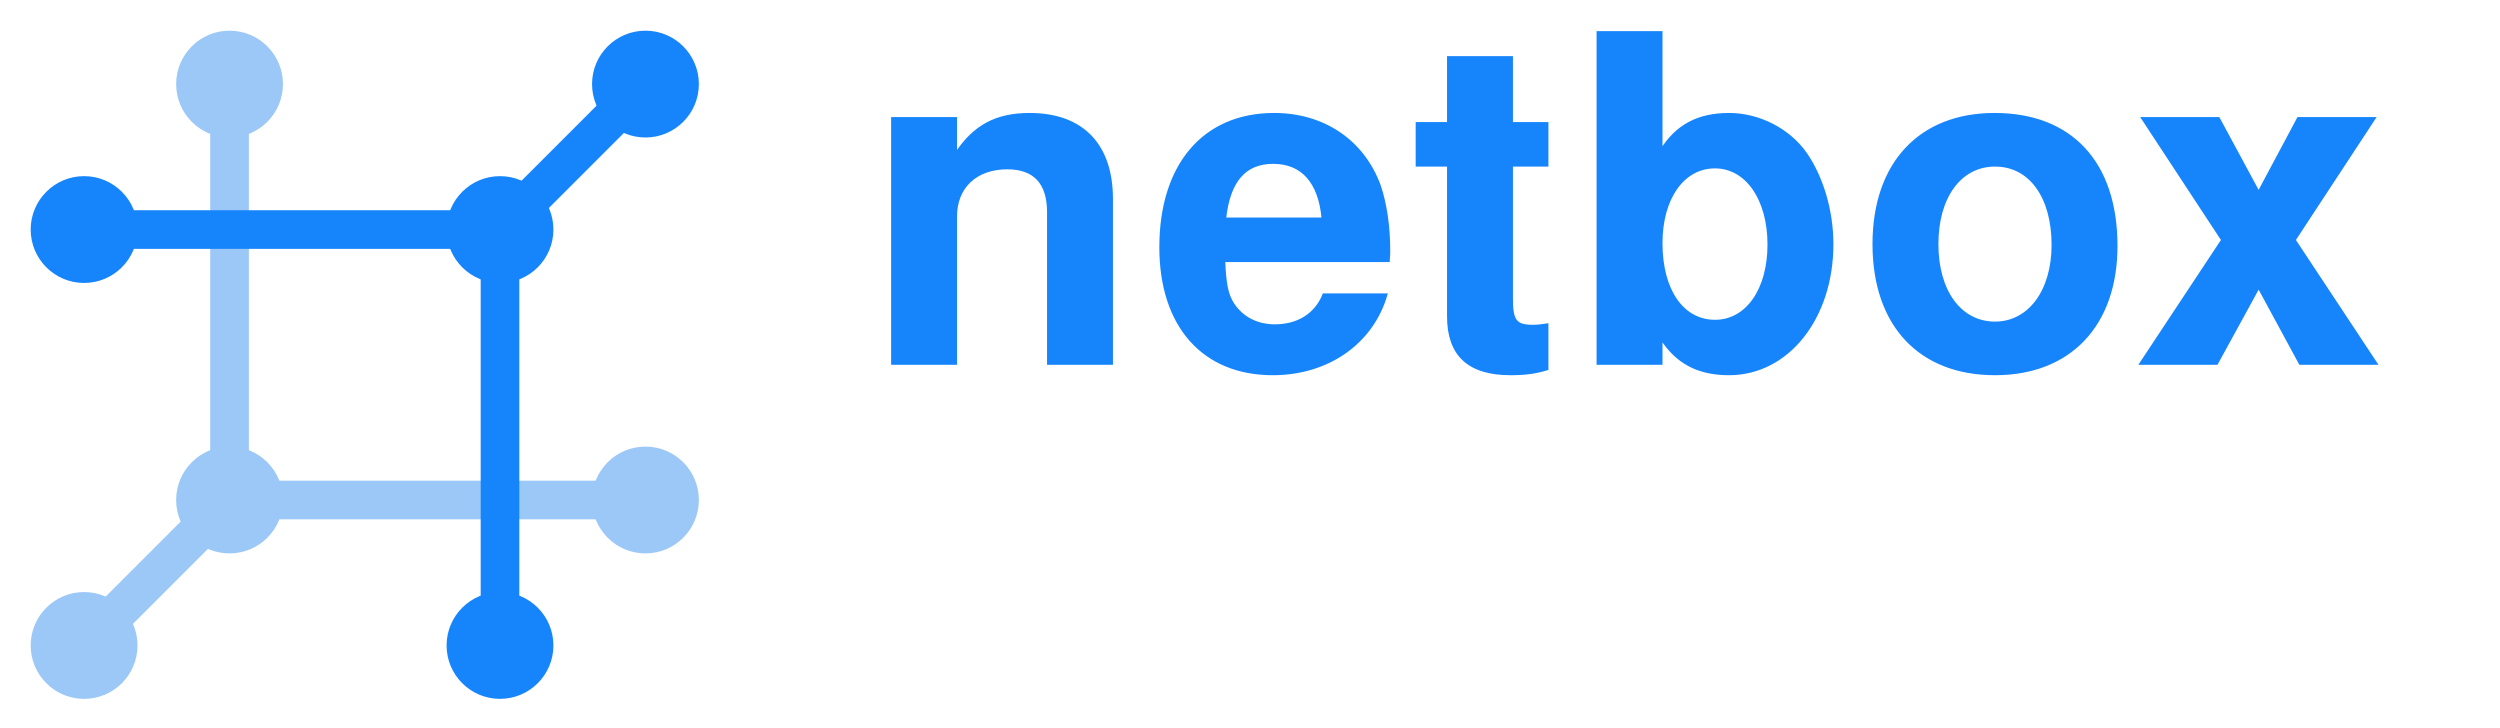
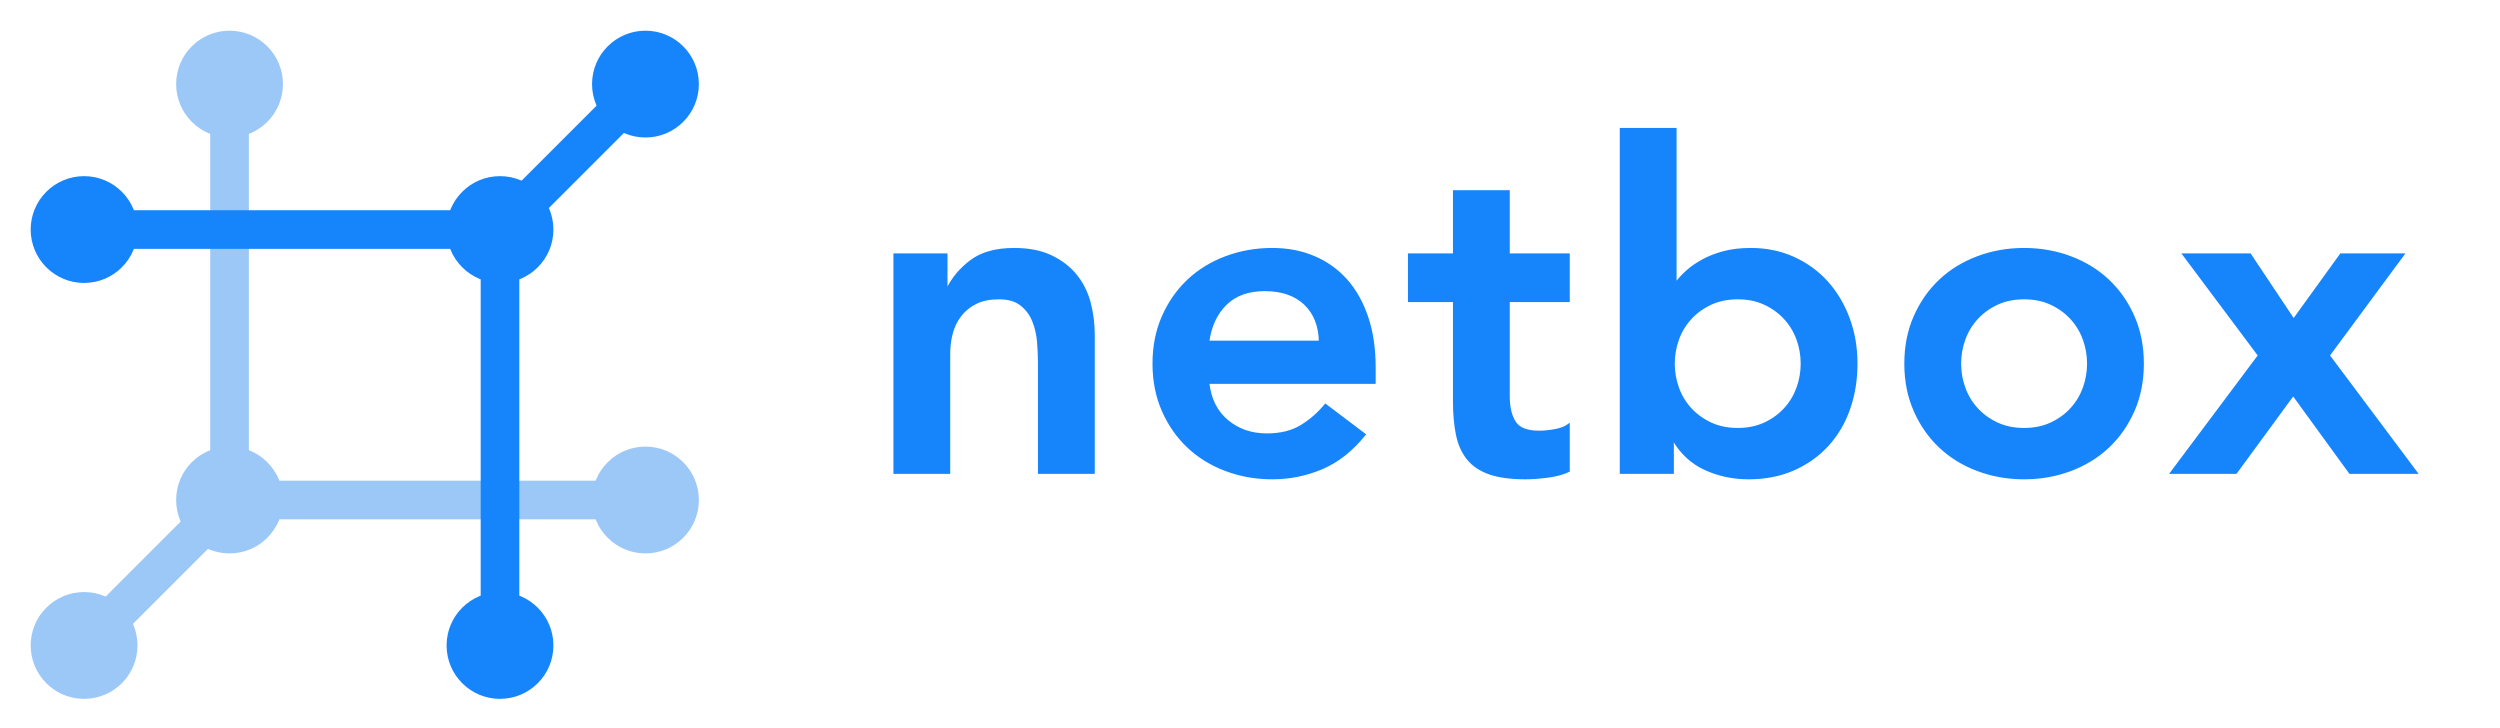
<svg xmlns="http://www.w3.org/2000/svg" viewBox="0 0 1100 320">
-   <style>
-     .title {
-       font-weight: bold;
-       font-size: 200px;
-       font-family: "Avenir", "Helvetica Neue", Helvetica, Arial, sans-serif;
-       letter-spacing: 4px;
-     }
-   </style>
  <g fill="#9cc8f8" stroke="#9cc8f8">
    <circle cx="37" cy="284" r="23" />
    <circle cx="101" cy="37" r="23" />
    <circle cx="101" cy="220" r="23" />
    <circle cx="284" cy="220" r="23" />
    <rect x="93" y="37" width="16" height="180" />
    <rect x="101" y="212" width="180" height="16" />
    <rect x="93" y="212" width="16" height="90" transform="rotate(45 101 220)" />
  </g>
  <g fill="#1685fc" stroke="#1685fc">
    <circle cx="284" cy="37" r="23" />
    <circle cx="37" cy="101" r="23" />
    <circle cx="220" cy="101" r="23" />
    <circle cx="220" cy="284" r="23" />
    <rect x="37" y="93" width="180" height="16" />
    <rect x="212" y="101" width="16" height="180" />
    <rect x="212" y="93" width="16" height="90" transform="rotate(225 220 101)" />
-     <text x="380" y="160" alignment-baseline="middle" class="title">netbox</text>
+     <path transform="translate(380, 8)" d="M13.60 200L13.60 104L36.40 104L36.40 119.40L36.80 119.40Q40.20 112.20 47.20 106.90Q54.20 101.60 66.20 101.60L66.20 101.60Q75.80 101.60 82.50 104.80Q89.20 108 93.40 113.20Q97.60 118.40 99.40 125.20Q101.20 132 101.20 139.40L101.20 139.40L101.20 200L77.20 200L77.20 151.40Q77.20 147.40 76.80 142.50Q76.40 137.60 74.70 133.30Q73 129 69.40 126.10Q65.80 123.20 59.60 123.20L59.60 123.20Q53.60 123.20 49.50 125.20Q45.40 127.20 42.70 130.60Q40 134 38.80 138.40Q37.60 142.80 37.60 147.60L37.60 147.60L37.60 200L13.60 200ZM224.80 160.40L151.60 160.40Q152.80 171.20 160 177.20Q167.20 183.20 177.40 183.20L177.40 183.20Q186.40 183.20 192.50 179.50Q198.60 175.80 203.20 170.20L203.20 170.20L220.40 183.20Q212 193.60 201.60 198Q191.20 202.40 179.80 202.40L179.80 202.40Q169 202.40 159.40 198.80Q149.80 195.20 142.80 188.60Q135.80 182 131.70 172.70Q127.60 163.40 127.60 152L127.60 152Q127.60 140.60 131.70 131.30Q135.80 122 142.80 115.40Q149.80 108.80 159.40 105.20Q169 101.60 179.80 101.60L179.80 101.60Q189.80 101.60 198.10 105.10Q206.40 108.60 212.30 115.20Q218.20 121.80 221.50 131.50Q224.80 141.20 224.80 153.80L224.80 153.80L224.80 160.40ZM151.60 142.40L200.80 142.40Q200.60 131.80 194.20 125.70Q187.80 119.60 176.40 119.60L176.40 119.60Q165.60 119.60 159.30 125.80Q153 132 151.60 142.40L151.60 142.40ZM259.80 124.40L240.00 124.40L240.00 104L259.80 104L259.80 76.20L283.80 76.20L283.80 104L310.20 104L310.20 124.40L283.80 124.40L283.80 166.40Q283.80 173.60 286.50 177.80Q289.20 182 297.20 182L297.20 182Q300.40 182 304.20 181.30Q308 180.60 310.20 179L310.20 179L310.20 199.20Q306.40 201 300.90 201.70Q295.40 202.40 291.20 202.40L291.20 202.40Q281.60 202.40 275.50 200.30Q269.40 198.20 265.90 193.90Q262.40 189.60 261.10 183.20Q259.80 176.80 259.80 168.40L259.80 168.40L259.80 124.40ZM333.20 200L333.20 48.80L357.20 48.80L357.20 116.20L357.80 116.20Q359.60 113.80 362.40 111.30Q365.20 108.80 369.20 106.60Q373.20 104.40 378.40 103Q383.60 101.60 390.40 101.60L390.40 101.60Q400.60 101.60 409.20 105.50Q417.80 109.40 423.90 116.20Q430 123 433.40 132.20Q436.80 141.40 436.80 152L436.80 152Q436.80 162.60 433.60 171.80Q430.40 181 424.20 187.80Q418 194.60 409.20 198.50Q400.40 202.40 389.40 202.40L389.40 202.40Q379.20 202.40 370.40 198.40Q361.60 194.40 356.40 185.60L356.40 185.60L356 185.60L356 200L333.20 200ZM412.80 152L412.80 152Q412.80 146.40 410.90 141.20Q409 136 405.30 132Q401.60 128 396.40 125.60Q391.20 123.20 384.60 123.20L384.60 123.20Q378 123.20 372.80 125.60Q367.60 128 363.90 132Q360.20 136 358.30 141.20Q356.40 146.40 356.40 152L356.40 152Q356.40 157.60 358.30 162.80Q360.20 168 363.90 172Q367.60 176 372.80 178.40Q378 180.80 384.60 180.80L384.60 180.80Q391.20 180.80 396.40 178.40Q401.60 176 405.30 172Q409 168 410.90 162.80Q412.80 157.60 412.80 152ZM458.40 152L458.40 152Q458.40 140.60 462.50 131.30Q466.60 122 473.60 115.40Q480.60 108.80 490.20 105.20Q499.80 101.60 510.60 101.60L510.60 101.60Q521.40 101.60 531 105.20Q540.60 108.80 547.60 115.40Q554.60 122 558.70 131.30Q562.80 140.60 562.80 152L562.80 152Q562.80 163.40 558.70 172.70Q554.60 182 547.60 188.60Q540.60 195.20 531 198.80Q521.40 202.40 510.60 202.40L510.60 202.40Q499.80 202.40 490.20 198.80Q480.60 195.20 473.60 188.60Q466.60 182 462.50 172.70Q458.40 163.40 458.40 152ZM482.40 152L482.40 152Q482.40 157.60 484.30 162.80Q486.20 168 489.90 172Q493.60 176 498.80 178.40Q504 180.80 510.60 180.80L510.60 180.80Q517.20 180.80 522.40 178.40Q527.60 176 531.30 172Q535 168 536.90 162.80Q538.80 157.60 538.80 152L538.80 152Q538.80 146.40 536.90 141.20Q535 136 531.30 132Q527.60 128 522.40 125.60Q517.20 123.20 510.60 123.20L510.60 123.20Q504 123.20 498.80 125.60Q493.60 128 489.90 132Q486.20 136 484.30 141.20Q482.40 146.40 482.40 152ZM575.40 200L614 148.40L580.80 104L610 104L629.20 132.80L650 104L677.40 104L644.60 148.40L683.20 200L654 200L629 165.60L603.80 200L575.40 200Z" />
  </g>
</svg>
